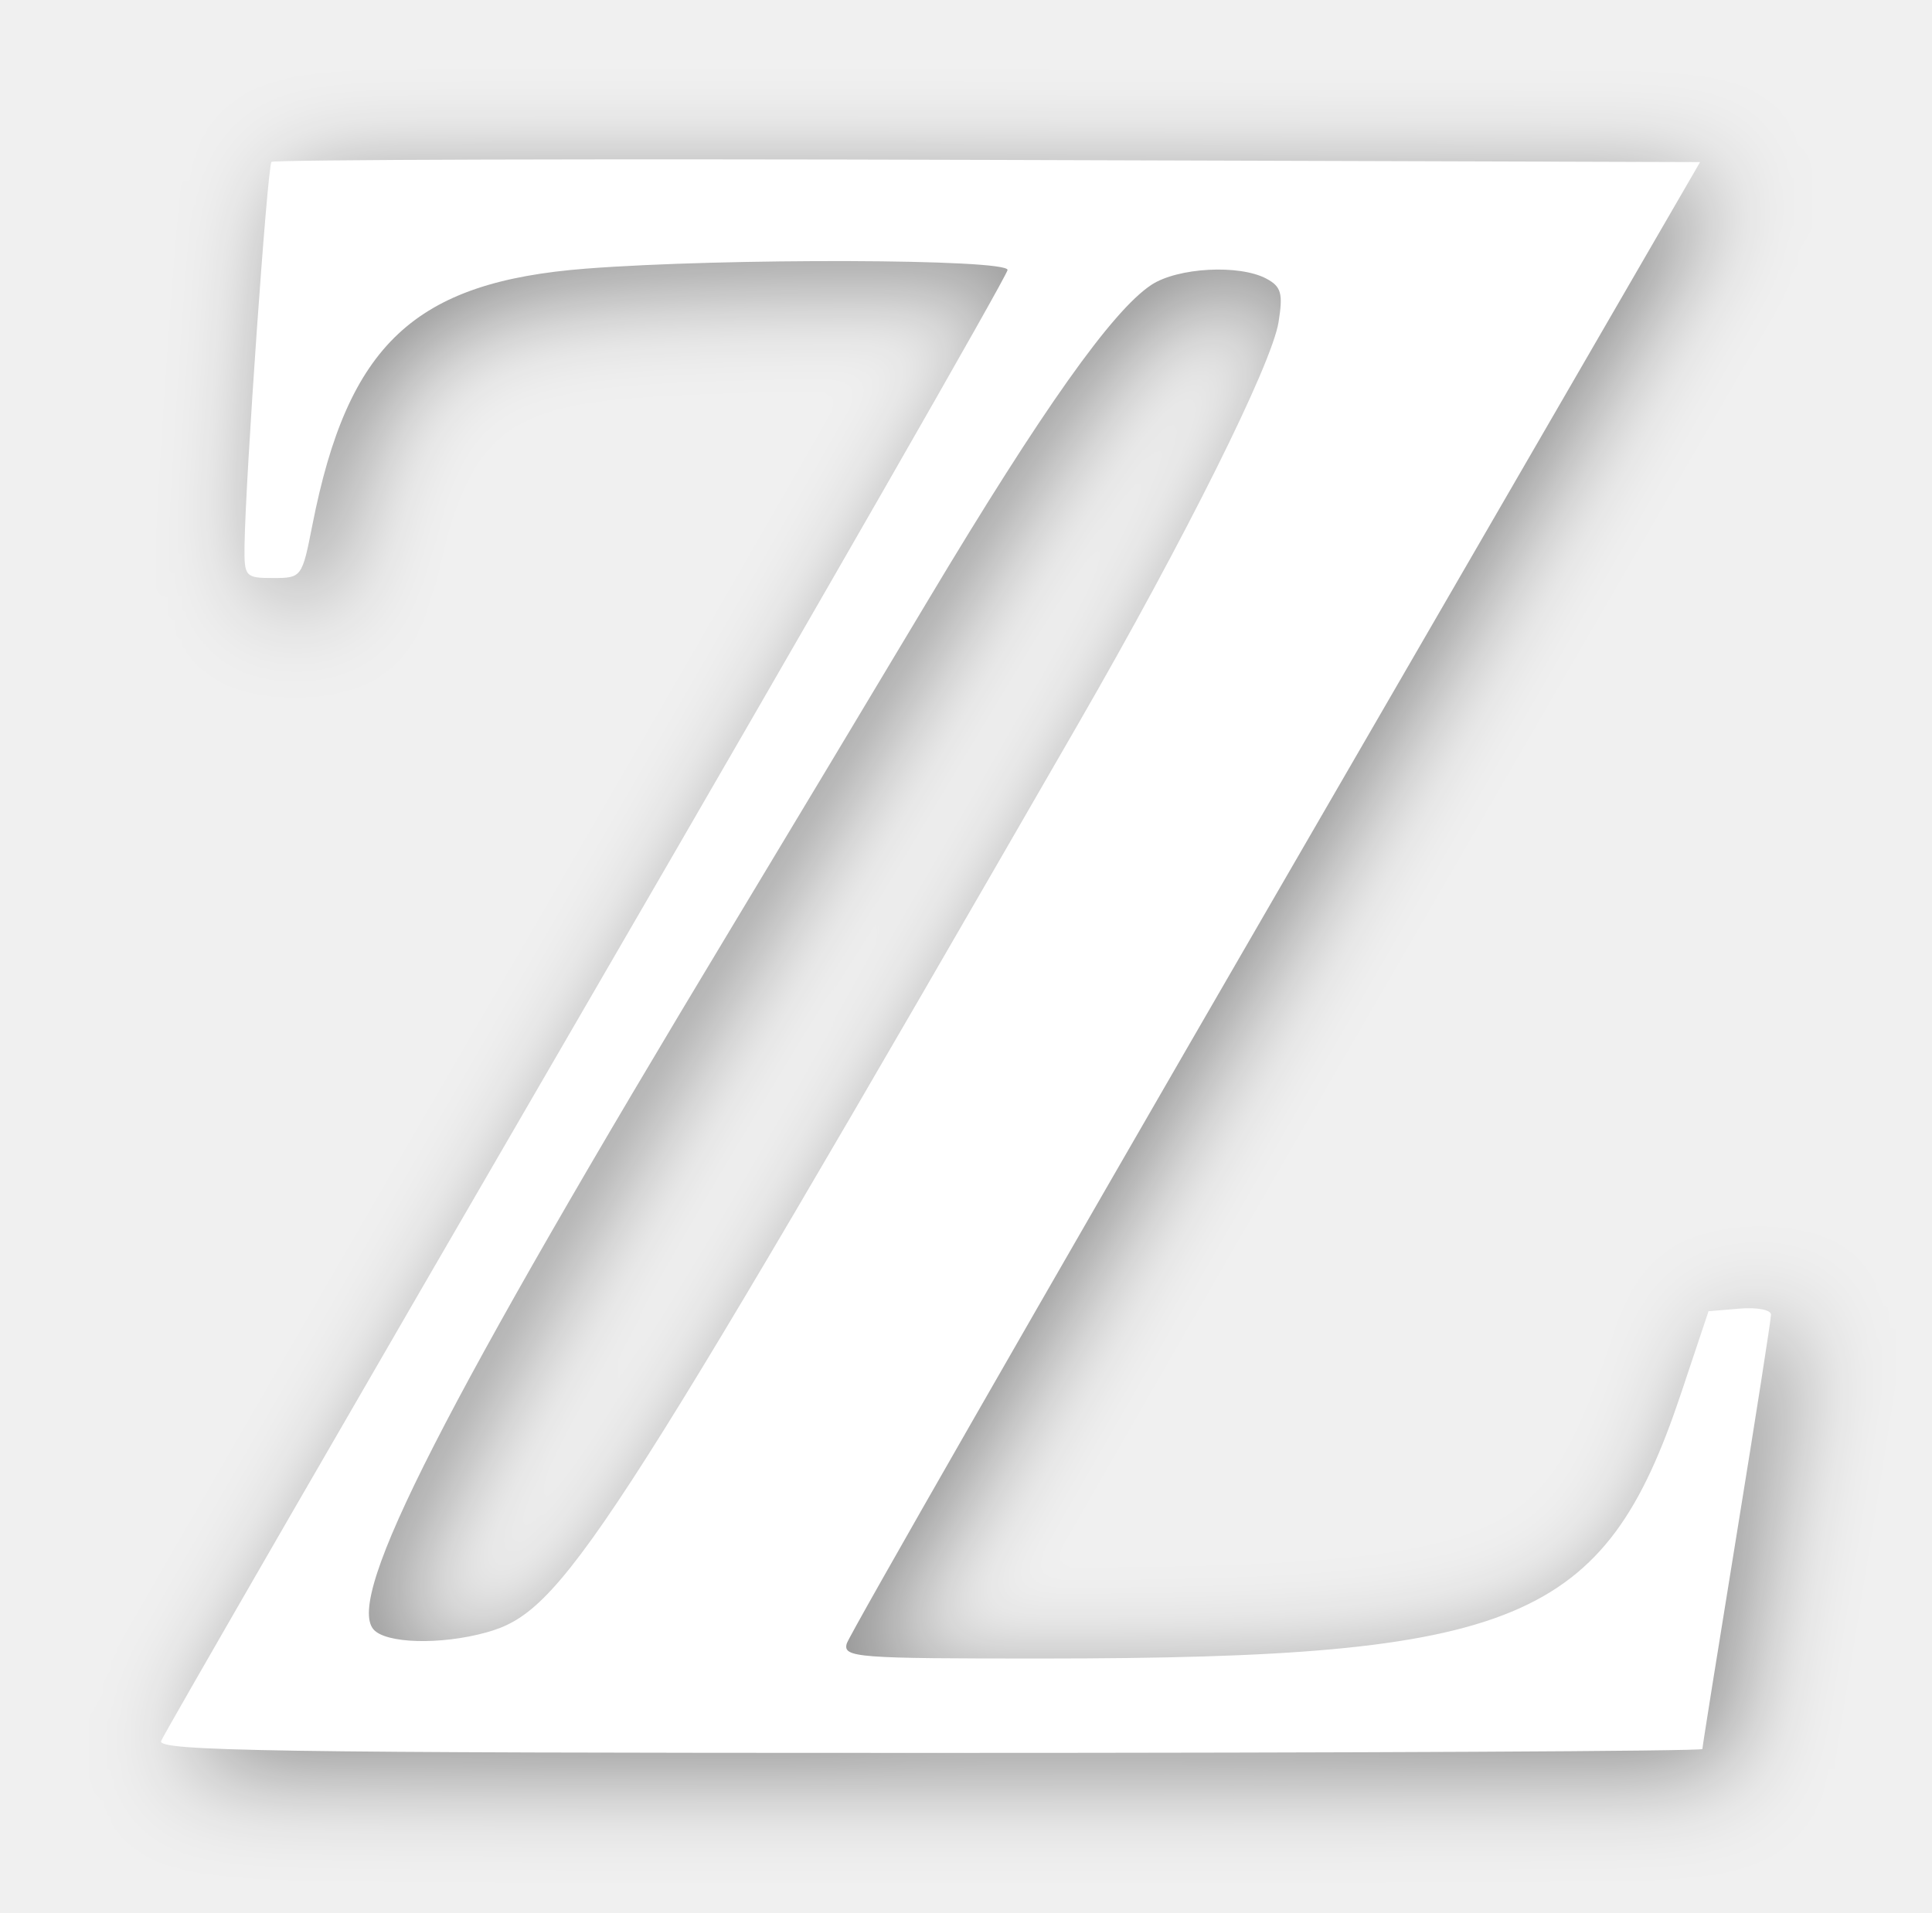
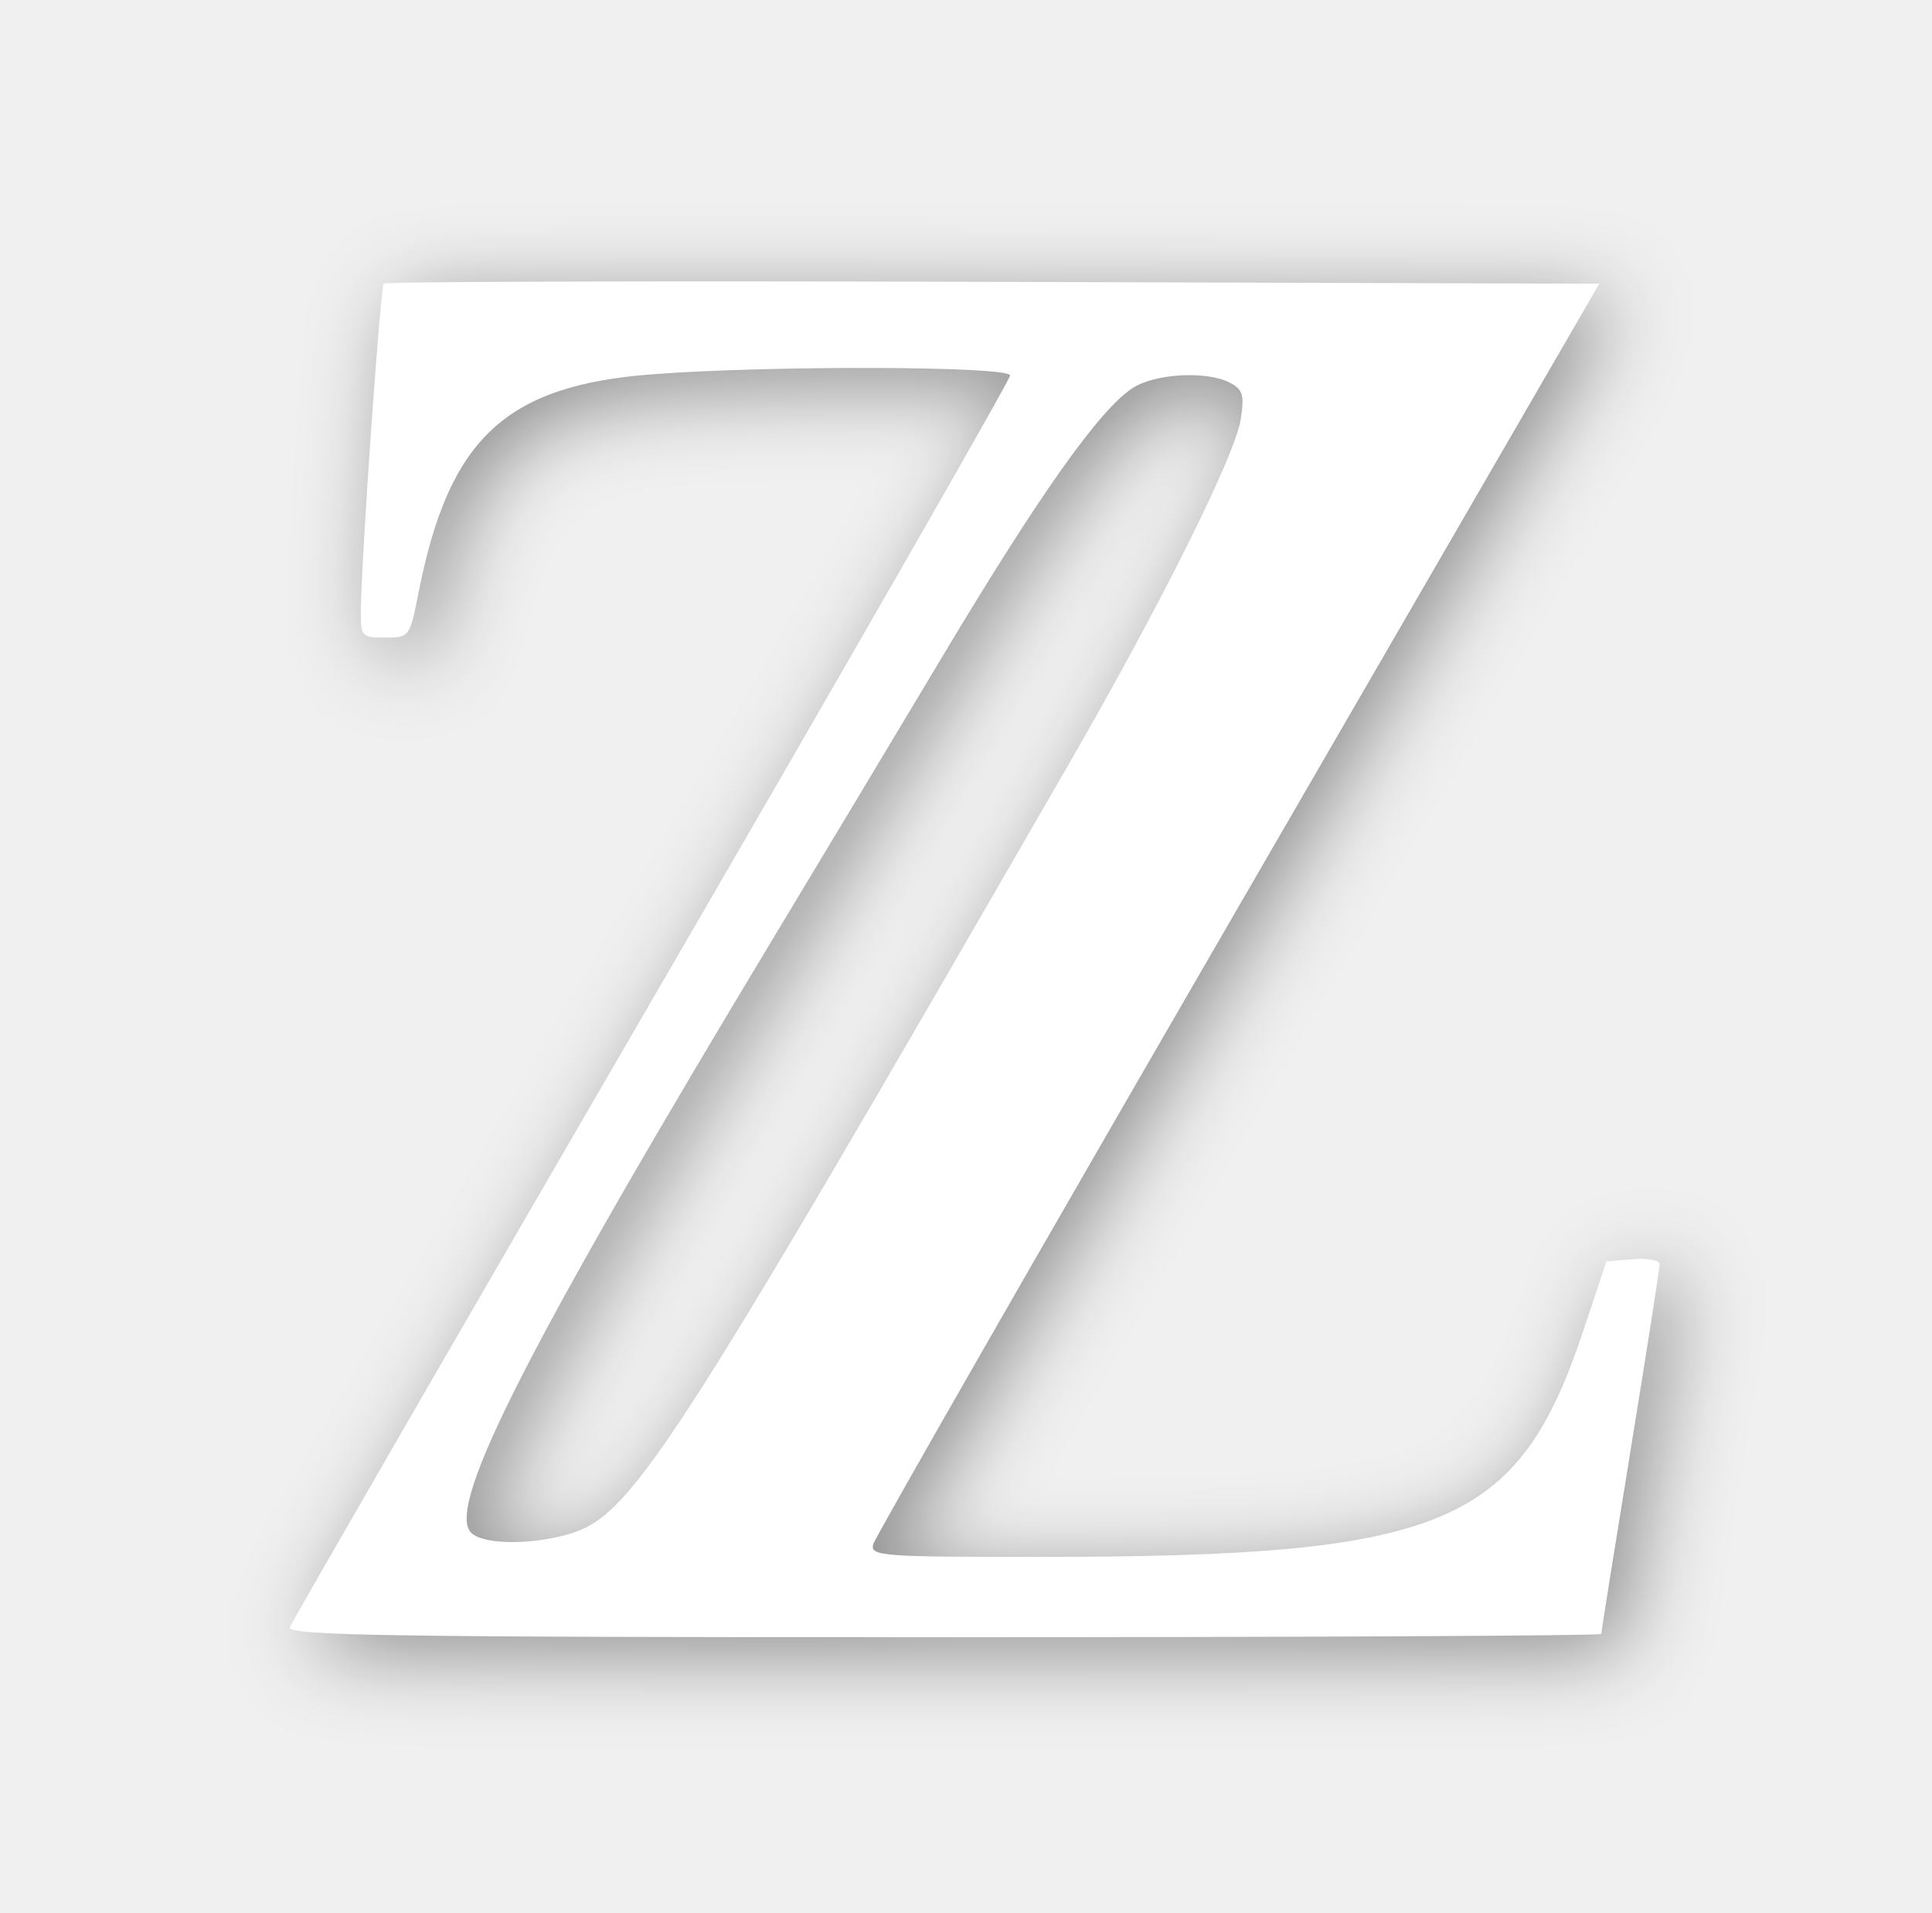
<svg xmlns="http://www.w3.org/2000/svg" width="41.091mm" height="40.681mm" viewBox="0 0 145.598 144.144" id="svg2" version="1.1">
  <defs id="defs4">
    <filter style="color-interpolation-filters:sRGB" id="filter5823">
      <feFlood flood-opacity="0.408" flood-color="rgb(0,0,0)" result="flood" id="feFlood5825" />
      <feComposite in="flood" in2="SourceGraphic" operator="in" result="composite1" id="feComposite5827" />
      <feGaussianBlur in="composite1" stdDeviation="27.3" result="blur" id="feGaussianBlur5829" />
      <feOffset dx="29.1" dy="28.9" result="offset" id="feOffset5831" />
      <feComposite in="SourceGraphic" in2="offset" operator="over" result="composite2" id="feComposite5833" />
    </filter>
    <filter style="color-interpolation-filters:sRGB" id="filter5835">
      <feFlood flood-opacity="0.408" flood-color="rgb(0,0,0)" result="flood" id="feFlood5837" />
      <feComposite in="flood" in2="SourceGraphic" operator="in" result="composite1" id="feComposite5839" />
      <feGaussianBlur in="composite1" stdDeviation="27.3" result="blur" id="feGaussianBlur5841" />
      <feOffset dx="29.1" dy="28.9" result="offset" id="feOffset5843" />
      <feComposite in="SourceGraphic" in2="offset" operator="over" result="composite2" id="feComposite5845" />
    </filter>
    <filter style="color-interpolation-filters:sRGB" id="filter5847">
      <feFlood flood-opacity="0.408" flood-color="rgb(0,0,0)" result="flood" id="feFlood5849" />
      <feComposite in="flood" in2="SourceGraphic" operator="in" result="composite1" id="feComposite5851" />
      <feGaussianBlur in="composite1" stdDeviation="27.3" result="blur" id="feGaussianBlur5853" />
      <feOffset dx="29.1" dy="28.9" result="offset" id="feOffset5855" />
      <feComposite in="SourceGraphic" in2="offset" operator="over" result="composite2" id="feComposite5857" />
    </filter>
    <filter style="color-interpolation-filters:sRGB" id="filter5859">
      <feFlood flood-opacity="0.408" flood-color="rgb(0,0,0)" result="flood" id="feFlood5861" />
      <feComposite in="flood" in2="SourceGraphic" operator="in" result="composite1" id="feComposite5863" />
      <feGaussianBlur in="composite1" stdDeviation="27.3" result="blur" id="feGaussianBlur5865" />
      <feOffset dx="29.1" dy="28.9" result="offset" id="feOffset5867" />
      <feComposite in="SourceGraphic" in2="offset" operator="over" result="composite2" id="feComposite5869" />
    </filter>
    <filter style="color-interpolation-filters:sRGB" id="filter5871">
      <feFlood flood-opacity="0.408" flood-color="rgb(0,0,0)" result="flood" id="feFlood5873" />
      <feComposite in="flood" in2="SourceGraphic" operator="in" result="composite1" id="feComposite5875" />
      <feGaussianBlur in="composite1" stdDeviation="27.3" result="blur" id="feGaussianBlur5877" />
      <feOffset dx="29.1" dy="28.9" result="offset" id="feOffset5879" />
      <feComposite in="SourceGraphic" in2="offset" operator="over" result="composite2" id="feComposite5881" />
    </filter>
    <filter style="color-interpolation-filters:sRGB" id="filter5883">
      <feFlood flood-opacity="0.408" flood-color="rgb(0,0,0)" result="flood" id="feFlood5885" />
      <feComposite in="flood" in2="SourceGraphic" operator="in" result="composite1" id="feComposite5887" />
      <feGaussianBlur in="composite1" stdDeviation="27.3" result="blur" id="feGaussianBlur5889" />
      <feOffset dx="29.1" dy="28.9" result="offset" id="feOffset5891" />
      <feComposite in="SourceGraphic" in2="offset" operator="over" result="composite2" id="feComposite5893" />
    </filter>
    <filter style="color-interpolation-filters:sRGB" id="filter5847-8">
      <feFlood flood-opacity="0.408" flood-color="rgb(0,0,0)" result="flood" id="feFlood5849-4" />
      <feComposite in="flood" in2="SourceGraphic" operator="in" result="composite1" id="feComposite5851-3" />
      <feGaussianBlur in="composite1" stdDeviation="27.3" result="blur" id="feGaussianBlur5853-1" />
      <feOffset dx="29.1" dy="28.9" result="offset" id="feOffset5855-4" />
      <feComposite in="SourceGraphic" in2="offset" operator="over" result="composite2" id="feComposite5857-9" />
    </filter>
    <filter style="color-interpolation-filters:sRGB" id="filter5835-2">
      <feFlood flood-opacity="0.408" flood-color="rgb(0,0,0)" result="flood" id="feFlood5837-0" />
      <feComposite in="flood" in2="SourceGraphic" operator="in" result="composite1" id="feComposite5839-6" />
      <feGaussianBlur in="composite1" stdDeviation="27.3" result="blur" id="feGaussianBlur5841-8" />
      <feOffset dx="29.1" dy="28.9" result="offset" id="feOffset5843-9" />
      <feComposite in="SourceGraphic" in2="offset" operator="over" result="composite2" id="feComposite5845-2" />
    </filter>
    <filter style="color-interpolation-filters:sRGB" id="filter5871-6">
      <feFlood flood-opacity="0.408" flood-color="rgb(0,0,0)" result="flood" id="feFlood5873-6" />
      <feComposite in="flood" in2="SourceGraphic" operator="in" result="composite1" id="feComposite5875-4" />
      <feGaussianBlur in="composite1" stdDeviation="27.3" result="blur" id="feGaussianBlur5877-9" />
      <feOffset dx="29.1" dy="28.9" result="offset" id="feOffset5879-5" />
      <feComposite in="SourceGraphic" in2="offset" operator="over" result="composite2" id="feComposite5881-0" />
    </filter>
    <filter style="color-interpolation-filters:sRGB" id="filter5859-4">
      <feFlood flood-opacity="0.408" flood-color="rgb(0,0,0)" result="flood" id="feFlood5861-8" />
      <feComposite in="flood" in2="SourceGraphic" operator="in" result="composite1" id="feComposite5863-7" />
      <feGaussianBlur in="composite1" stdDeviation="27.3" result="blur" id="feGaussianBlur5865-1" />
      <feOffset dx="29.1" dy="28.9" result="offset" id="feOffset5867-7" />
      <feComposite in="SourceGraphic" in2="offset" operator="over" result="composite2" id="feComposite5869-2" />
    </filter>
    <filter style="color-interpolation-filters:sRGB" id="filter5823-7">
      <feFlood flood-opacity="0.408" flood-color="rgb(0,0,0)" result="flood" id="feFlood5825-2" />
      <feComposite in="flood" in2="SourceGraphic" operator="in" result="composite1" id="feComposite5827-2" />
      <feGaussianBlur in="composite1" stdDeviation="27.3" result="blur" id="feGaussianBlur5829-6" />
      <feOffset dx="29.1" dy="28.9" result="offset" id="feOffset5831-1" />
      <feComposite in="SourceGraphic" in2="offset" operator="over" result="composite2" id="feComposite5833-0" />
    </filter>
    <filter style="color-interpolation-filters:sRGB" id="filter5883-6">
      <feFlood flood-opacity="0.408" flood-color="rgb(0,0,0)" result="flood" id="feFlood5885-1" />
      <feComposite in="flood" in2="SourceGraphic" operator="in" result="composite1" id="feComposite5887-5" />
      <feGaussianBlur in="composite1" stdDeviation="27.3" result="blur" id="feGaussianBlur5889-9" />
      <feOffset dx="29.1" dy="28.9" result="offset" id="feOffset5891-4" />
      <feComposite in="SourceGraphic" in2="offset" operator="over" result="composite2" id="feComposite5893-9" />
    </filter>
    <filter style="color-interpolation-filters:sRGB" id="filter5883-8">
      <feFlood flood-opacity="0.408" flood-color="rgb(0,0,0)" result="flood" id="feFlood5885-12" />
      <feComposite in="flood" in2="SourceGraphic" operator="in" result="composite1" id="feComposite5887-9" />
      <feGaussianBlur in="composite1" stdDeviation="27.3" result="blur" id="feGaussianBlur5889-3" />
      <feOffset dx="29.1" dy="28.9" result="offset" id="feOffset5891-9" />
      <feComposite in="SourceGraphic" in2="offset" operator="over" result="composite2" id="feComposite5893-0" />
    </filter>
    <filter style="color-interpolation-filters:sRGB" id="filter5847-88">
      <feFlood flood-opacity="0.408" flood-color="rgb(0,0,0)" result="flood" id="feFlood5849-5" />
      <feComposite in="flood" in2="SourceGraphic" operator="in" result="composite1" id="feComposite5851-0" />
      <feGaussianBlur in="composite1" stdDeviation="27.3" result="blur" id="feGaussianBlur5853-9" />
      <feOffset dx="29.1" dy="28.9" result="offset" id="feOffset5855-6" />
      <feComposite in="SourceGraphic" in2="offset" operator="over" result="composite2" id="feComposite5857-3" />
    </filter>
    <filter style="color-interpolation-filters:sRGB" id="filter5835-8">
      <feFlood flood-opacity="0.408" flood-color="rgb(0,0,0)" result="flood" id="feFlood5837-5" />
      <feComposite in="flood" in2="SourceGraphic" operator="in" result="composite1" id="feComposite5839-61" />
      <feGaussianBlur in="composite1" stdDeviation="27.3" result="blur" id="feGaussianBlur5841-1" />
      <feOffset dx="29.1" dy="28.9" result="offset" id="feOffset5843-5" />
      <feComposite in="SourceGraphic" in2="offset" operator="over" result="composite2" id="feComposite5845-9" />
    </filter>
    <filter style="color-interpolation-filters:sRGB" id="filter5823-8">
      <feFlood flood-opacity="0.408" flood-color="rgb(0,0,0)" result="flood" id="feFlood5825-4" />
      <feComposite in="flood" in2="SourceGraphic" operator="in" result="composite1" id="feComposite5827-8" />
      <feGaussianBlur in="composite1" stdDeviation="27.3" result="blur" id="feGaussianBlur5829-1" />
      <feOffset dx="29.1" dy="28.9" result="offset" id="feOffset5831-0" />
      <feComposite in="SourceGraphic" in2="offset" operator="over" result="composite2" id="feComposite5833-3" />
    </filter>
    <filter style="color-interpolation-filters:sRGB" id="filter5859-0">
      <feFlood flood-opacity="0.408" flood-color="rgb(0,0,0)" result="flood" id="feFlood5861-4" />
      <feComposite in="flood" in2="SourceGraphic" operator="in" result="composite1" id="feComposite5863-4" />
      <feGaussianBlur in="composite1" stdDeviation="27.3" result="blur" id="feGaussianBlur5865-4" />
      <feOffset dx="29.1" dy="28.9" result="offset" id="feOffset5867-4" />
      <feComposite in="SourceGraphic" in2="offset" operator="over" result="composite2" id="feComposite5869-7" />
    </filter>
    <filter style="color-interpolation-filters:sRGB" id="filter5871-63">
      <feFlood flood-opacity="0.408" flood-color="rgb(0,0,0)" result="flood" id="feFlood5873-1" />
      <feComposite in="flood" in2="SourceGraphic" operator="in" result="composite1" id="feComposite5875-7" />
      <feGaussianBlur in="composite1" stdDeviation="27.3" result="blur" id="feGaussianBlur5877-5" />
      <feOffset dx="29.1" dy="28.9" result="offset" id="feOffset5879-9" />
      <feComposite in="SourceGraphic" in2="offset" operator="over" result="composite2" id="feComposite5881-6" />
    </filter>
    <filter style="color-interpolation-filters:sRGB" id="filter6421">
      <feFlood flood-opacity="0.408" flood-color="rgb(0,0,0)" result="flood" id="feFlood6423" />
      <feComposite in="flood" in2="SourceGraphic" operator="in" result="composite1" id="feComposite6425" />
      <feGaussianBlur in="composite1" stdDeviation="18.7" result="blur" id="feGaussianBlur6427" />
      <feOffset dx="8" dy="7.5" result="offset" id="feOffset6429" />
      <feComposite in="SourceGraphic" in2="offset" operator="over" result="composite2" id="feComposite6431" />
    </filter>
    <filter style="color-interpolation-filters:sRGB" id="filter6433">
      <feFlood flood-opacity="0.408" flood-color="rgb(0,0,0)" result="flood" id="feFlood6435" />
      <feComposite in="flood" in2="SourceGraphic" operator="in" result="composite1" id="feComposite6437" />
      <feGaussianBlur in="composite1" stdDeviation="18.7" result="blur" id="feGaussianBlur6439" />
      <feOffset dx="8" dy="7.5" result="offset" id="feOffset6441" />
      <feComposite in="SourceGraphic" in2="offset" operator="over" result="composite2" id="feComposite6443" />
    </filter>
    <filter style="color-interpolation-filters:sRGB" id="filter6445">
      <feFlood flood-opacity="0.408" flood-color="rgb(0,0,0)" result="flood" id="feFlood6447" />
      <feComposite in="flood" in2="SourceGraphic" operator="in" result="composite1" id="feComposite6449" />
      <feGaussianBlur in="composite1" stdDeviation="18.7" result="blur" id="feGaussianBlur6451" />
      <feOffset dx="8" dy="7.5" result="offset" id="feOffset6453" />
      <feComposite in="SourceGraphic" in2="offset" operator="over" result="composite2" id="feComposite6455" />
    </filter>
    <filter style="color-interpolation-filters:sRGB" id="filter6457">
      <feFlood flood-opacity="0.408" flood-color="rgb(0,0,0)" result="flood" id="feFlood6459" />
      <feComposite in="flood" in2="SourceGraphic" operator="in" result="composite1" id="feComposite6461" />
      <feGaussianBlur in="composite1" stdDeviation="18.7" result="blur" id="feGaussianBlur6463" />
      <feOffset dx="8" dy="7.5" result="offset" id="feOffset6465" />
      <feComposite in="SourceGraphic" in2="offset" operator="over" result="composite2" id="feComposite6467" />
    </filter>
    <filter style="color-interpolation-filters:sRGB" id="filter6469">
      <feFlood flood-opacity="0.408" flood-color="rgb(0,0,0)" result="flood" id="feFlood6471" />
      <feComposite in="flood" in2="SourceGraphic" operator="in" result="composite1" id="feComposite6473" />
      <feGaussianBlur in="composite1" stdDeviation="18.7" result="blur" id="feGaussianBlur6475" />
      <feOffset dx="8" dy="7.5" result="offset" id="feOffset6477" />
      <feComposite in="SourceGraphic" in2="offset" operator="over" result="composite2" id="feComposite6479" />
    </filter>
    <filter style="color-interpolation-filters:sRGB" id="filter6481">
      <feFlood flood-opacity="0.408" flood-color="rgb(0,0,0)" result="flood" id="feFlood6483" />
      <feComposite in="flood" in2="SourceGraphic" operator="in" result="composite1" id="feComposite6485" />
      <feGaussianBlur in="composite1" stdDeviation="18.7" result="blur" id="feGaussianBlur6487" />
      <feOffset dx="8" dy="7.5" result="offset" id="feOffset6489" />
      <feComposite in="SourceGraphic" in2="offset" operator="over" result="composite2" id="feComposite6491" />
    </filter>
    <filter style="color-interpolation-filters:sRGB" id="filter6421-3">
      <feFlood flood-opacity="0.408" flood-color="rgb(0,0,0)" result="flood" id="feFlood6423-6" />
      <feComposite in="flood" in2="SourceGraphic" operator="in" result="composite1" id="feComposite6425-7" />
      <feGaussianBlur in="composite1" stdDeviation="18.7" result="blur" id="feGaussianBlur6427-5" />
      <feOffset dx="8" dy="7.5" result="offset" id="feOffset6429-3" />
      <feComposite in="SourceGraphic" in2="offset" operator="over" result="composite2" id="feComposite6431-5" />
    </filter>
    <filter style="color-interpolation-filters:sRGB" id="filter6469-6">
      <feFlood flood-opacity="0.408" flood-color="rgb(0,0,0)" result="flood" id="feFlood6471-2" />
      <feComposite in="flood" in2="SourceGraphic" operator="in" result="composite1" id="feComposite6473-9" />
      <feGaussianBlur in="composite1" stdDeviation="18.7" result="blur" id="feGaussianBlur6475-1" />
      <feOffset dx="8" dy="7.5" result="offset" id="feOffset6477-2" />
      <feComposite in="SourceGraphic" in2="offset" operator="over" result="composite2" id="feComposite6479-7" />
    </filter>
    <filter style="color-interpolation-filters:sRGB" id="filter6481-0">
      <feFlood flood-opacity="0.408" flood-color="rgb(0,0,0)" result="flood" id="feFlood6483-9" />
      <feComposite in="flood" in2="SourceGraphic" operator="in" result="composite1" id="feComposite6485-3" />
      <feGaussianBlur in="composite1" stdDeviation="18.7" result="blur" id="feGaussianBlur6487-6" />
      <feOffset dx="8" dy="7.5" result="offset" id="feOffset6489-0" />
      <feComposite in="SourceGraphic" in2="offset" operator="over" result="composite2" id="feComposite6491-6" />
    </filter>
    <filter style="color-interpolation-filters:sRGB" id="filter6433-2">
      <feFlood flood-opacity="0.408" flood-color="rgb(0,0,0)" result="flood" id="feFlood6435-6" />
      <feComposite in="flood" in2="SourceGraphic" operator="in" result="composite1" id="feComposite6437-1" />
      <feGaussianBlur in="composite1" stdDeviation="18.7" result="blur" id="feGaussianBlur6439-8" />
      <feOffset dx="8" dy="7.5" result="offset" id="feOffset6441-7" />
      <feComposite in="SourceGraphic" in2="offset" operator="over" result="composite2" id="feComposite6443-9" />
    </filter>
    <filter style="color-interpolation-filters:sRGB" id="filter6457-2">
      <feFlood flood-opacity="0.408" flood-color="rgb(0,0,0)" result="flood" id="feFlood6459-0" />
      <feComposite in="flood" in2="SourceGraphic" operator="in" result="composite1" id="feComposite6461-2" />
      <feGaussianBlur in="composite1" stdDeviation="18.7" result="blur" id="feGaussianBlur6463-3" />
      <feOffset dx="8" dy="7.5" result="offset" id="feOffset6465-7" />
      <feComposite in="SourceGraphic" in2="offset" operator="over" result="composite2" id="feComposite6467-5" />
    </filter>
    <filter style="color-interpolation-filters:sRGB" id="filter6445-9">
      <feFlood flood-opacity="0.408" flood-color="rgb(0,0,0)" result="flood" id="feFlood6447-2" />
      <feComposite in="flood" in2="SourceGraphic" operator="in" result="composite1" id="feComposite6449-2" />
      <feGaussianBlur in="composite1" stdDeviation="18.7" result="blur" id="feGaussianBlur6451-8" />
      <feOffset dx="8" dy="7.5" result="offset" id="feOffset6453-9" />
      <feComposite in="SourceGraphic" in2="offset" operator="over" result="composite2" id="feComposite6455-7" />
    </filter>
  </defs>
  <g id="layer1" transform="translate(-276.6052,-428.3061)">
-     <g id="layer1-5" transform="matrix(0.1991918,0,0,0.1991918,277.5224,400.101)" style="fill:#ffffff;filter:url(#filter6421)">
+     <g id="layer1-5" transform="matrix(0.1694792,0,0,0.1694792,288.9008,415.2981)" style="fill:#ffffff;filter:url(#filter6421)">
      <path id="path3387" d="M 56.343,800.436 C 57.293,797.959 129.739,672.477 217.333,521.588 304.927,370.7 376.595,245.672 376.595,243.75 c 0,-4.209 -107.044,-4.546 -159.452,-0.502 -64.945,5.011 -90.092,28.555 -103.547,96.948 -3.918,19.917 -4.08,20.136 -14.898,20.136 -10.5,0 -10.931,-0.486 -10.792,-12.17 0.292,-24.617 8.654,-143.75 10.198,-145.294 0.877,-0.877 122.846,-1.221 271.043,-0.764 l 269.448,0.83 -160.638,277.475 c -88.351,152.611 -161.345,280.03 -162.209,283.154 -1.464,5.292 3.598,5.677 74.261,5.652 179.672,-0.066 212.396,-13.654 241.344,-100.213 l 10.432,-31.195 11.822,-1.007 c 6.502,-0.554 11.822,0.47 11.822,2.275 0,1.805 -5.842,39.205 -12.981,83.111 -7.14,43.906 -12.981,80.488 -12.981,81.292 0,0.805 -131.592,1.463 -292.426,1.463 -248.099,0 -292.164,-0.683 -290.698,-4.504 z M 179.431,759.338 c 28.513,-7.919 43.431,-30.827 223.896,-343.836 40.299,-69.897 73.218,-135.932 75.794,-152.04 1.733,-10.837 1.014,-13.409 -4.587,-16.407 -10.252,-5.487 -33.563,-4.232 -43.534,2.343 -14.791,9.754 -41.431,47.369 -84.313,119.047 -22.425,37.483 -55.738,92.978 -74.03,123.322 -109.701,181.982 -146.397,253.848 -136.01,266.364 4.52,5.446 25.399,6.035 42.784,1.207 z" style="fill:#ffffff" />
    </g>
  </g>
</svg>
